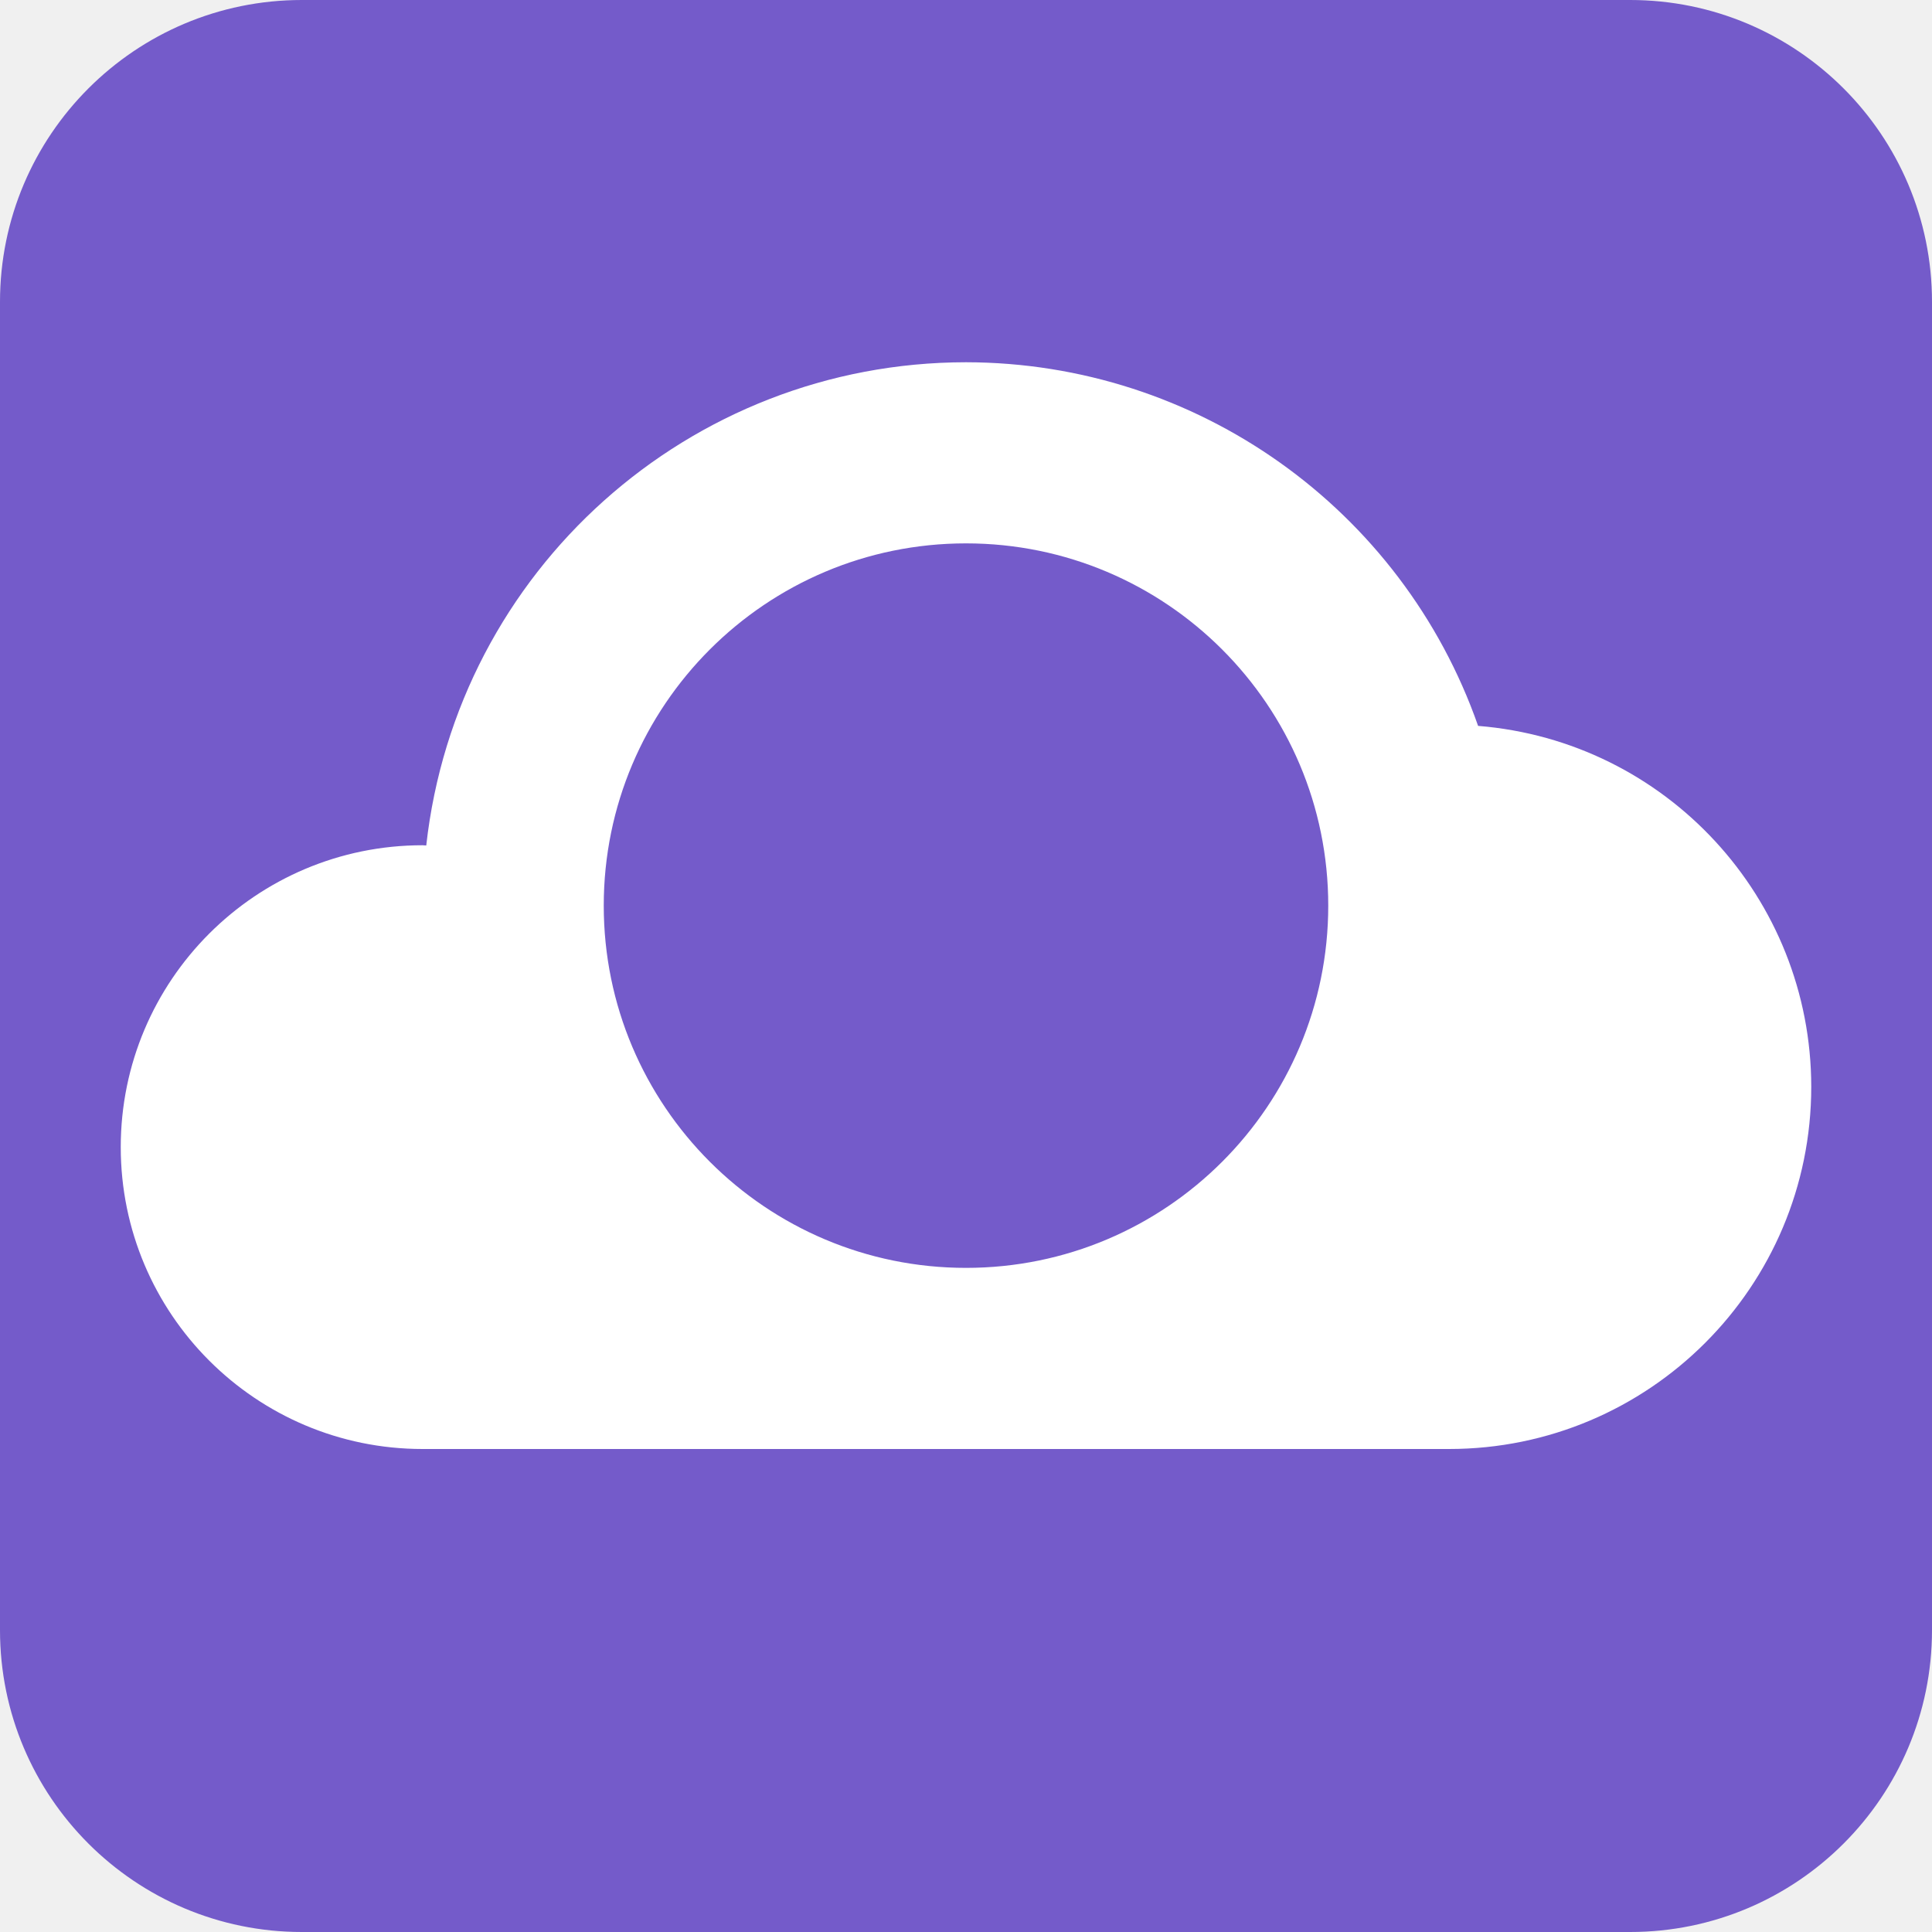
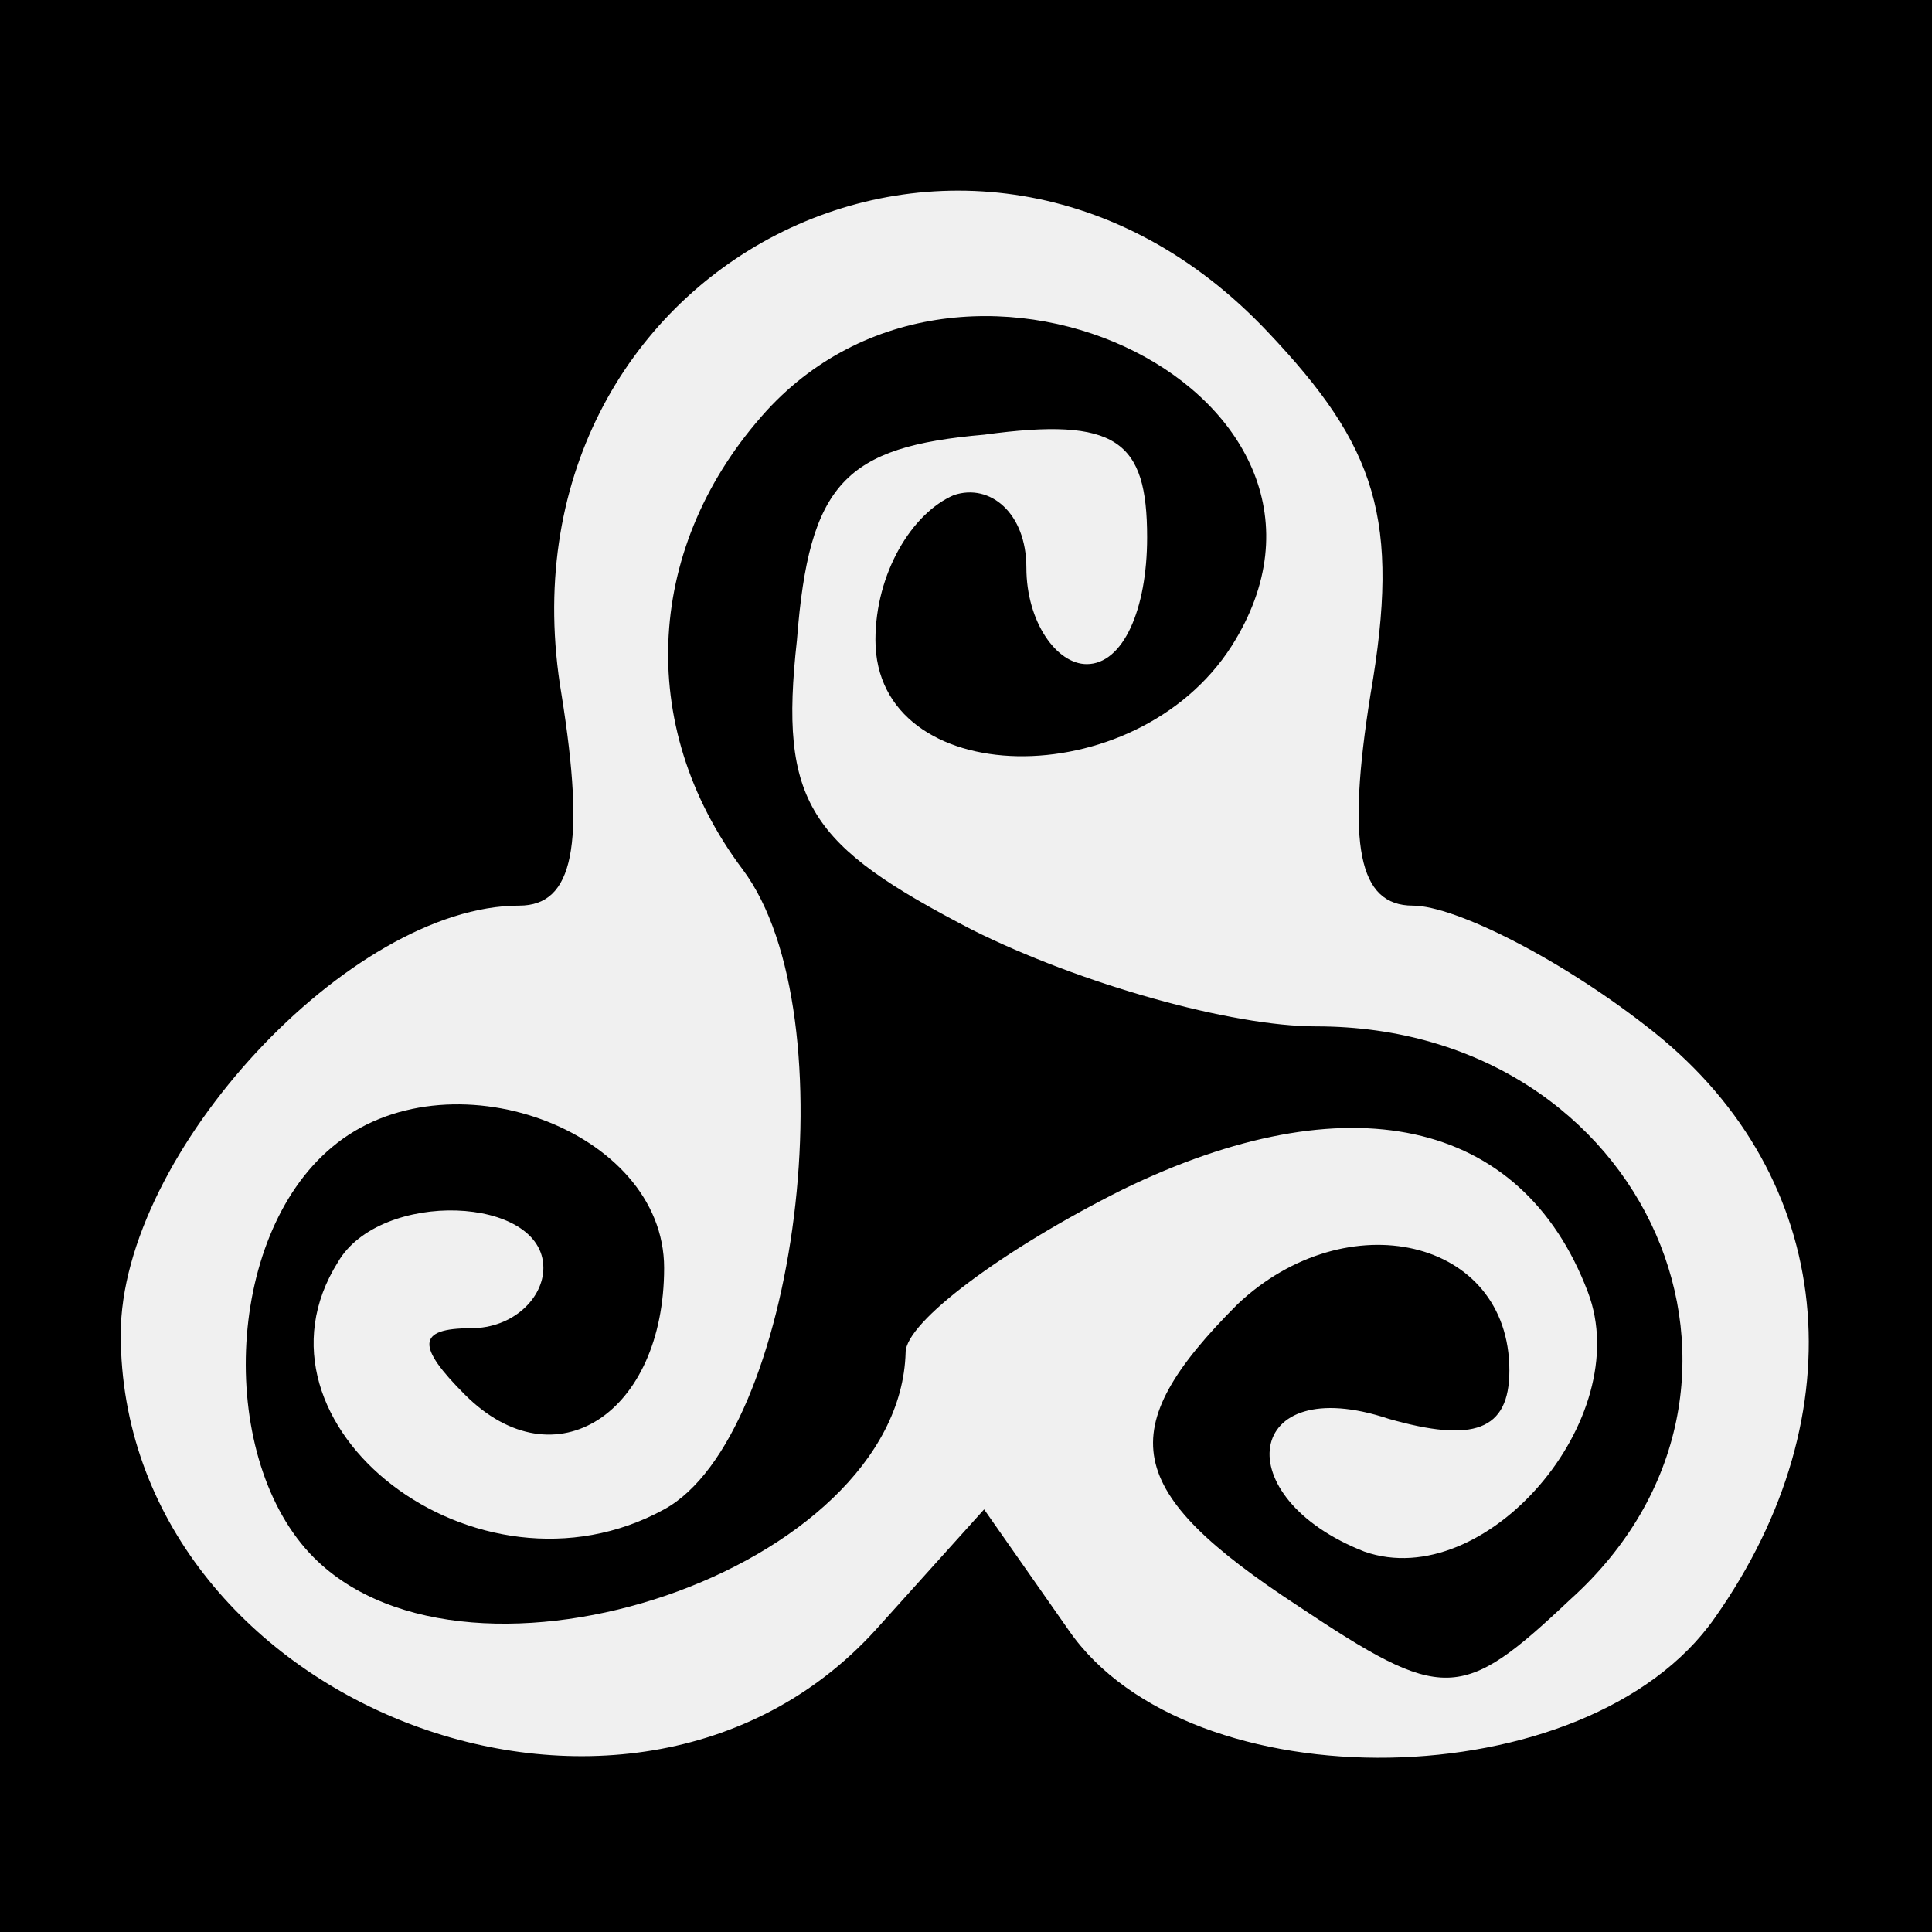
- <svg xmlns="http://www.w3.org/2000/svg" version="1.1" xml:space="preserve" height="32" width="32" enable-background="new 0 0 595.275 311.111" y="0px" x="0px" viewBox="0 0 32 32">
-   <rect rx="5" ry="5" height="32" width="32" y="-0" x="0" fill="#745bca" />
-   <path d="m16 6a9 9 0 0 0 -8.94 8.004 5 5 0 0 0 -0.06 -0.004 5 5 0 0 0 -5 5 5 5 0 0 0 5 5h9 8a6 6 0 0 0 6 -6 6 6 0 0 0 -5.518 -5.977 9 9 0 0 0 -8.482 -6.023zm0 3a6 6 0 0 1 6 6 6 6 0 0 1 -6 6 6 6 0 0 1 -6 -6 6 6 0 0 1 6 -6z" transform="translate(0 -.0000019073)" fill="#fff" />
+ <svg xmlns="http://www.w3.org/2000/svg" version="1.0" width="32pt" height="32pt" viewBox="0 0 32 32" preserveAspectRatio="xMidYMid meet">
+   <g transform="translate(0,32) scale(0.1,-0.1)" fill="#000000" stroke="none">
+     <path d="M0 160 l0 -160 160 0 160 0 0 160 0 160 -160 0 -160 0 0 -160z m210 105 c18 -19 22 -31 17 -60 -4 -25 -2 -35 7 -35 7 0 25 -9 40 -21 30 -24 34 -63 10 -97 -21 -30 -87 -31 -107 -2 l-14 20 -18 -20 c-41 -45 -125 -12 -125 49 0 30 38 71 66 71 9 0 11 10 7 35 -12 71 68 112 117 60z" />
+     <path d="M127 252 c-20 -22 -22 -52 -4 -76 18 -24 9 -94 -13 -106 -31 -17 -71 14 -54 41 7 12 34 11 34 -1 0 -5 -5 -10 -12 -10 -9 0 -9 -3 -1 -11 15 -15 33 -3 33 21 0 23 -36 36 -55 20 -18 -15 -19 -52 -3 -68 26 -26 97 -2 98 34 0 5 16 17 36 27 37 18 66 12 77 -17 8 -21 -17 -50 -37 -43 -23 9 -20 30 4 22 14 -4 20 -2 20 8 0 22 -27 28 -45 11 -21 -21 -19 -31 10 -50 24 -16 27 -16 45 1 39 35 13 95 -42 95 -14 0 -39 7 -57 16 -27 14 -32 21 -29 48 2 26 8 32 31 34 22 3 27 -1 27 -17 0 -12 -4 -21 -10 -21 -5 0 -10 7 -10 16 0 9 -6 14 -12 12 -7 -3 -13 -13 -13 -24 0 -25 43 -26 59 -1 26 41 -43 76 -77 39z" />
+   </g>
</svg>
